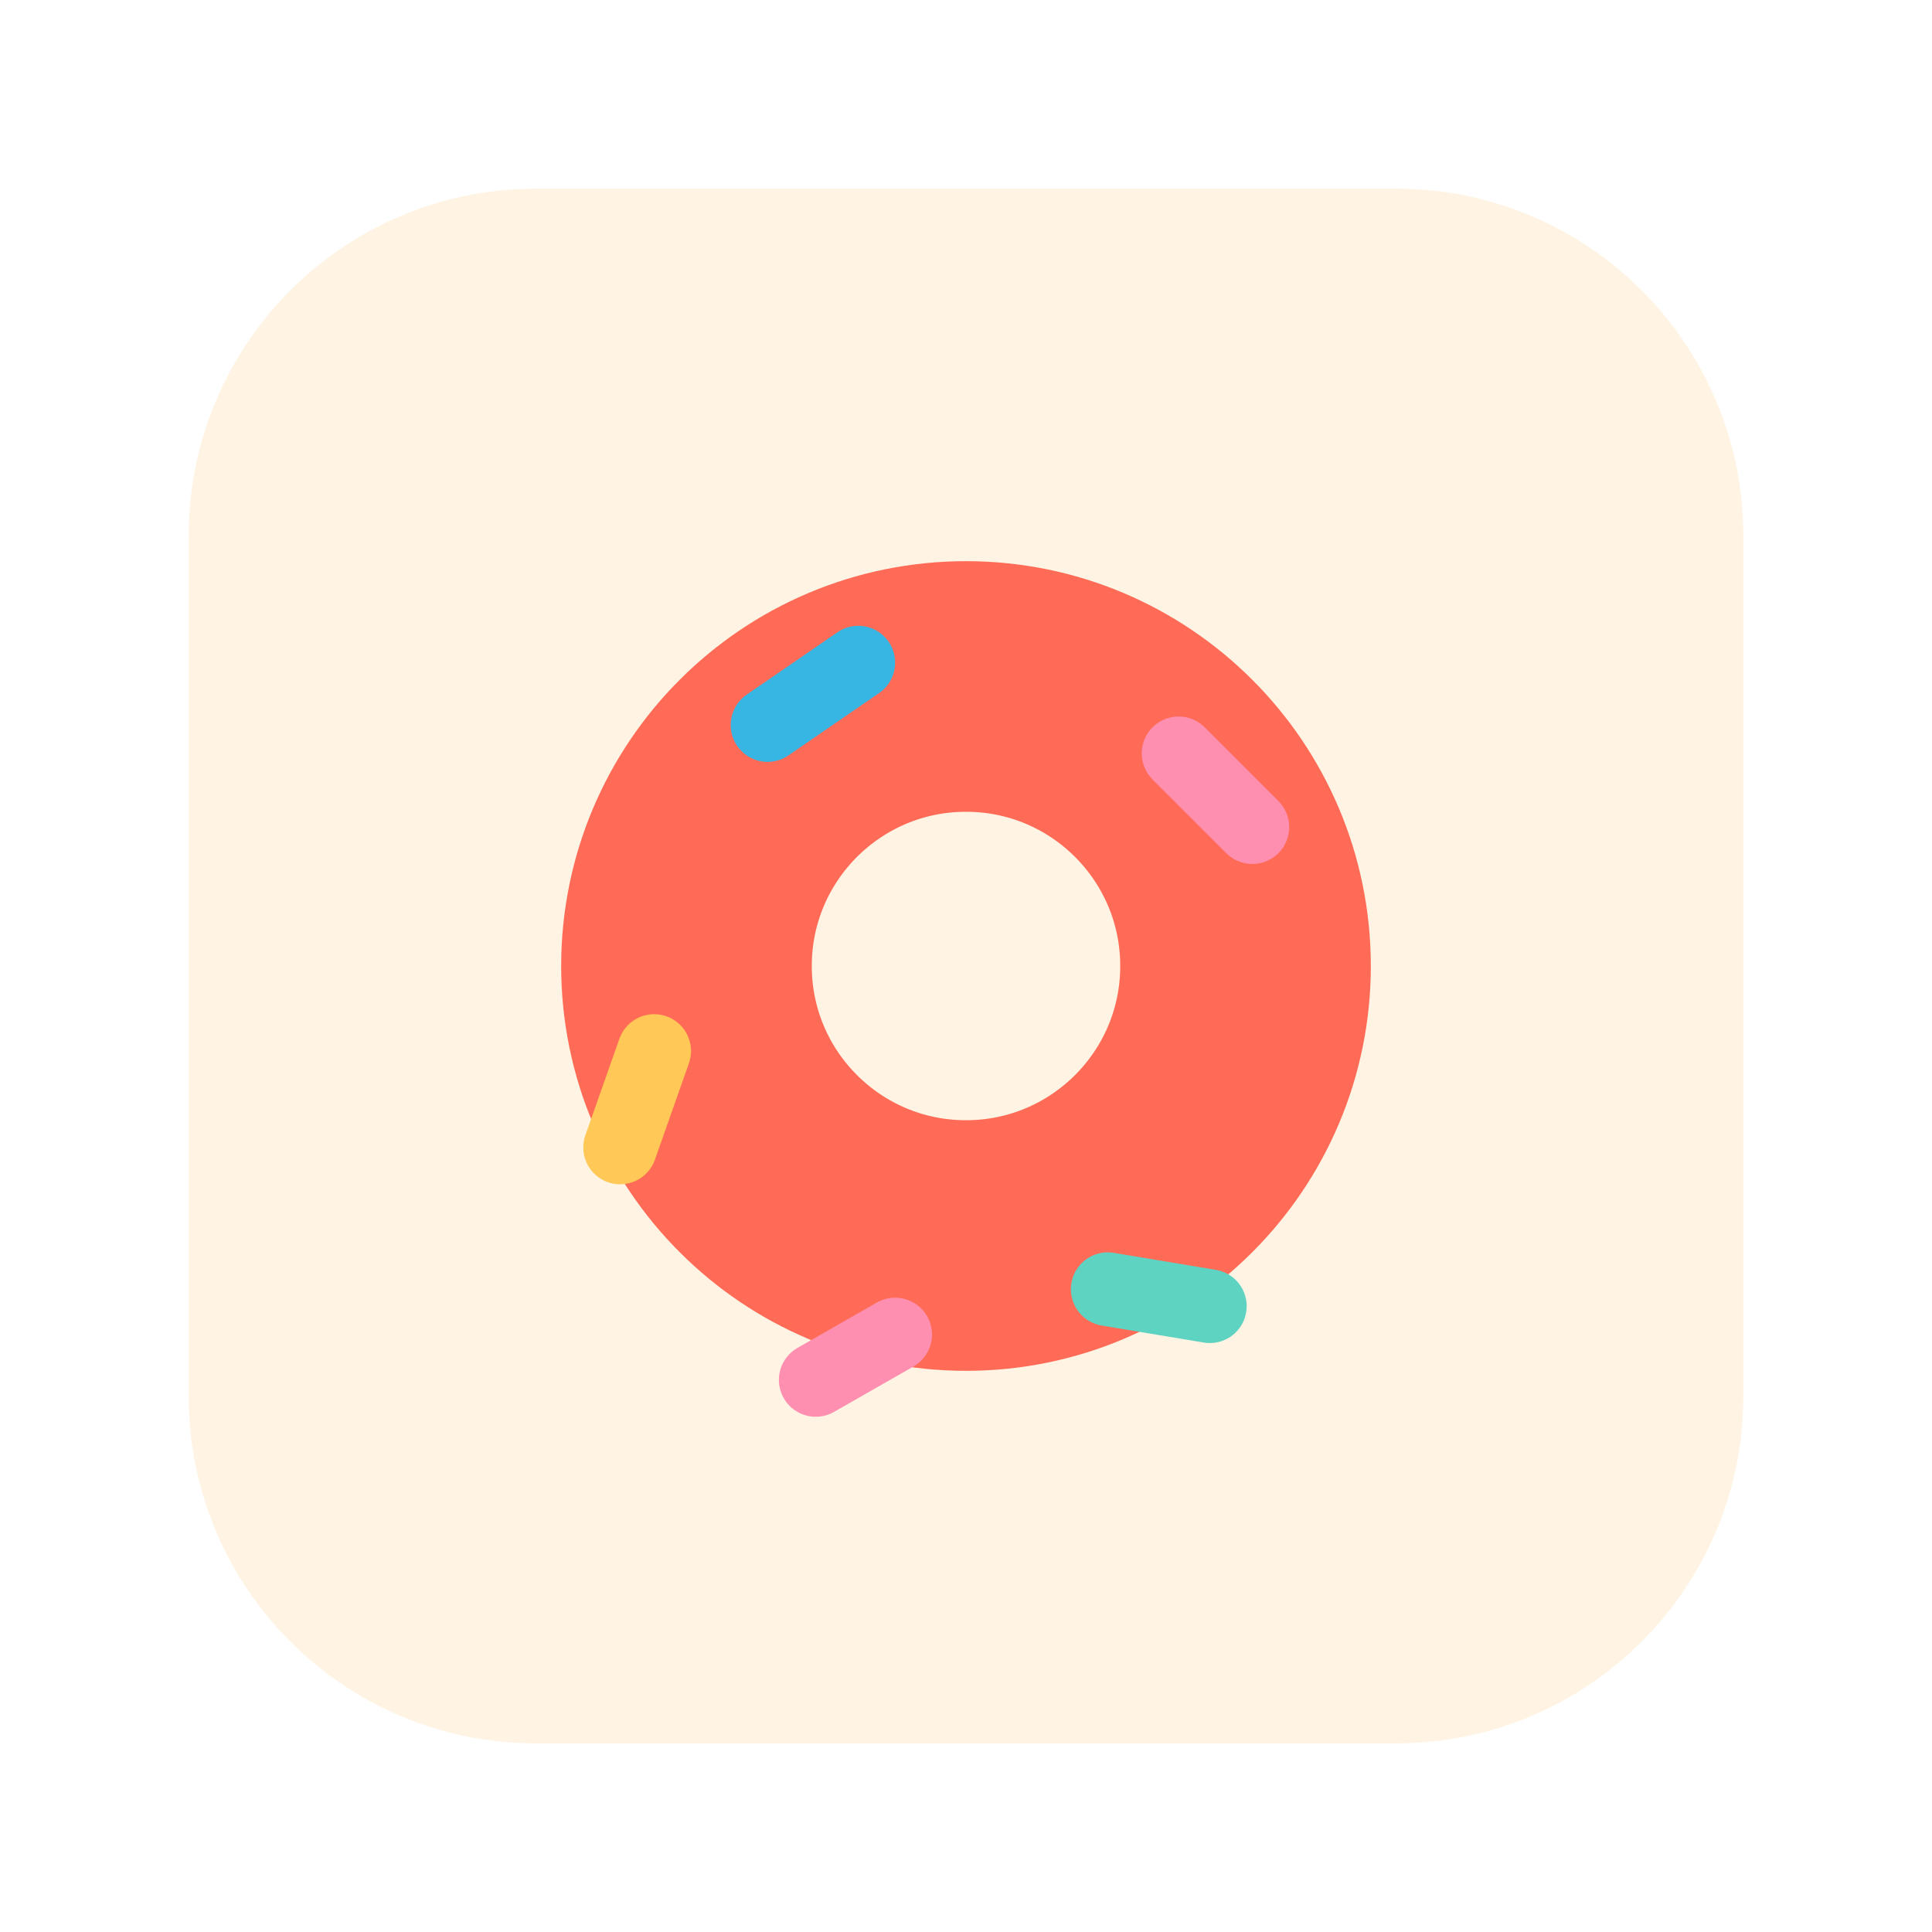
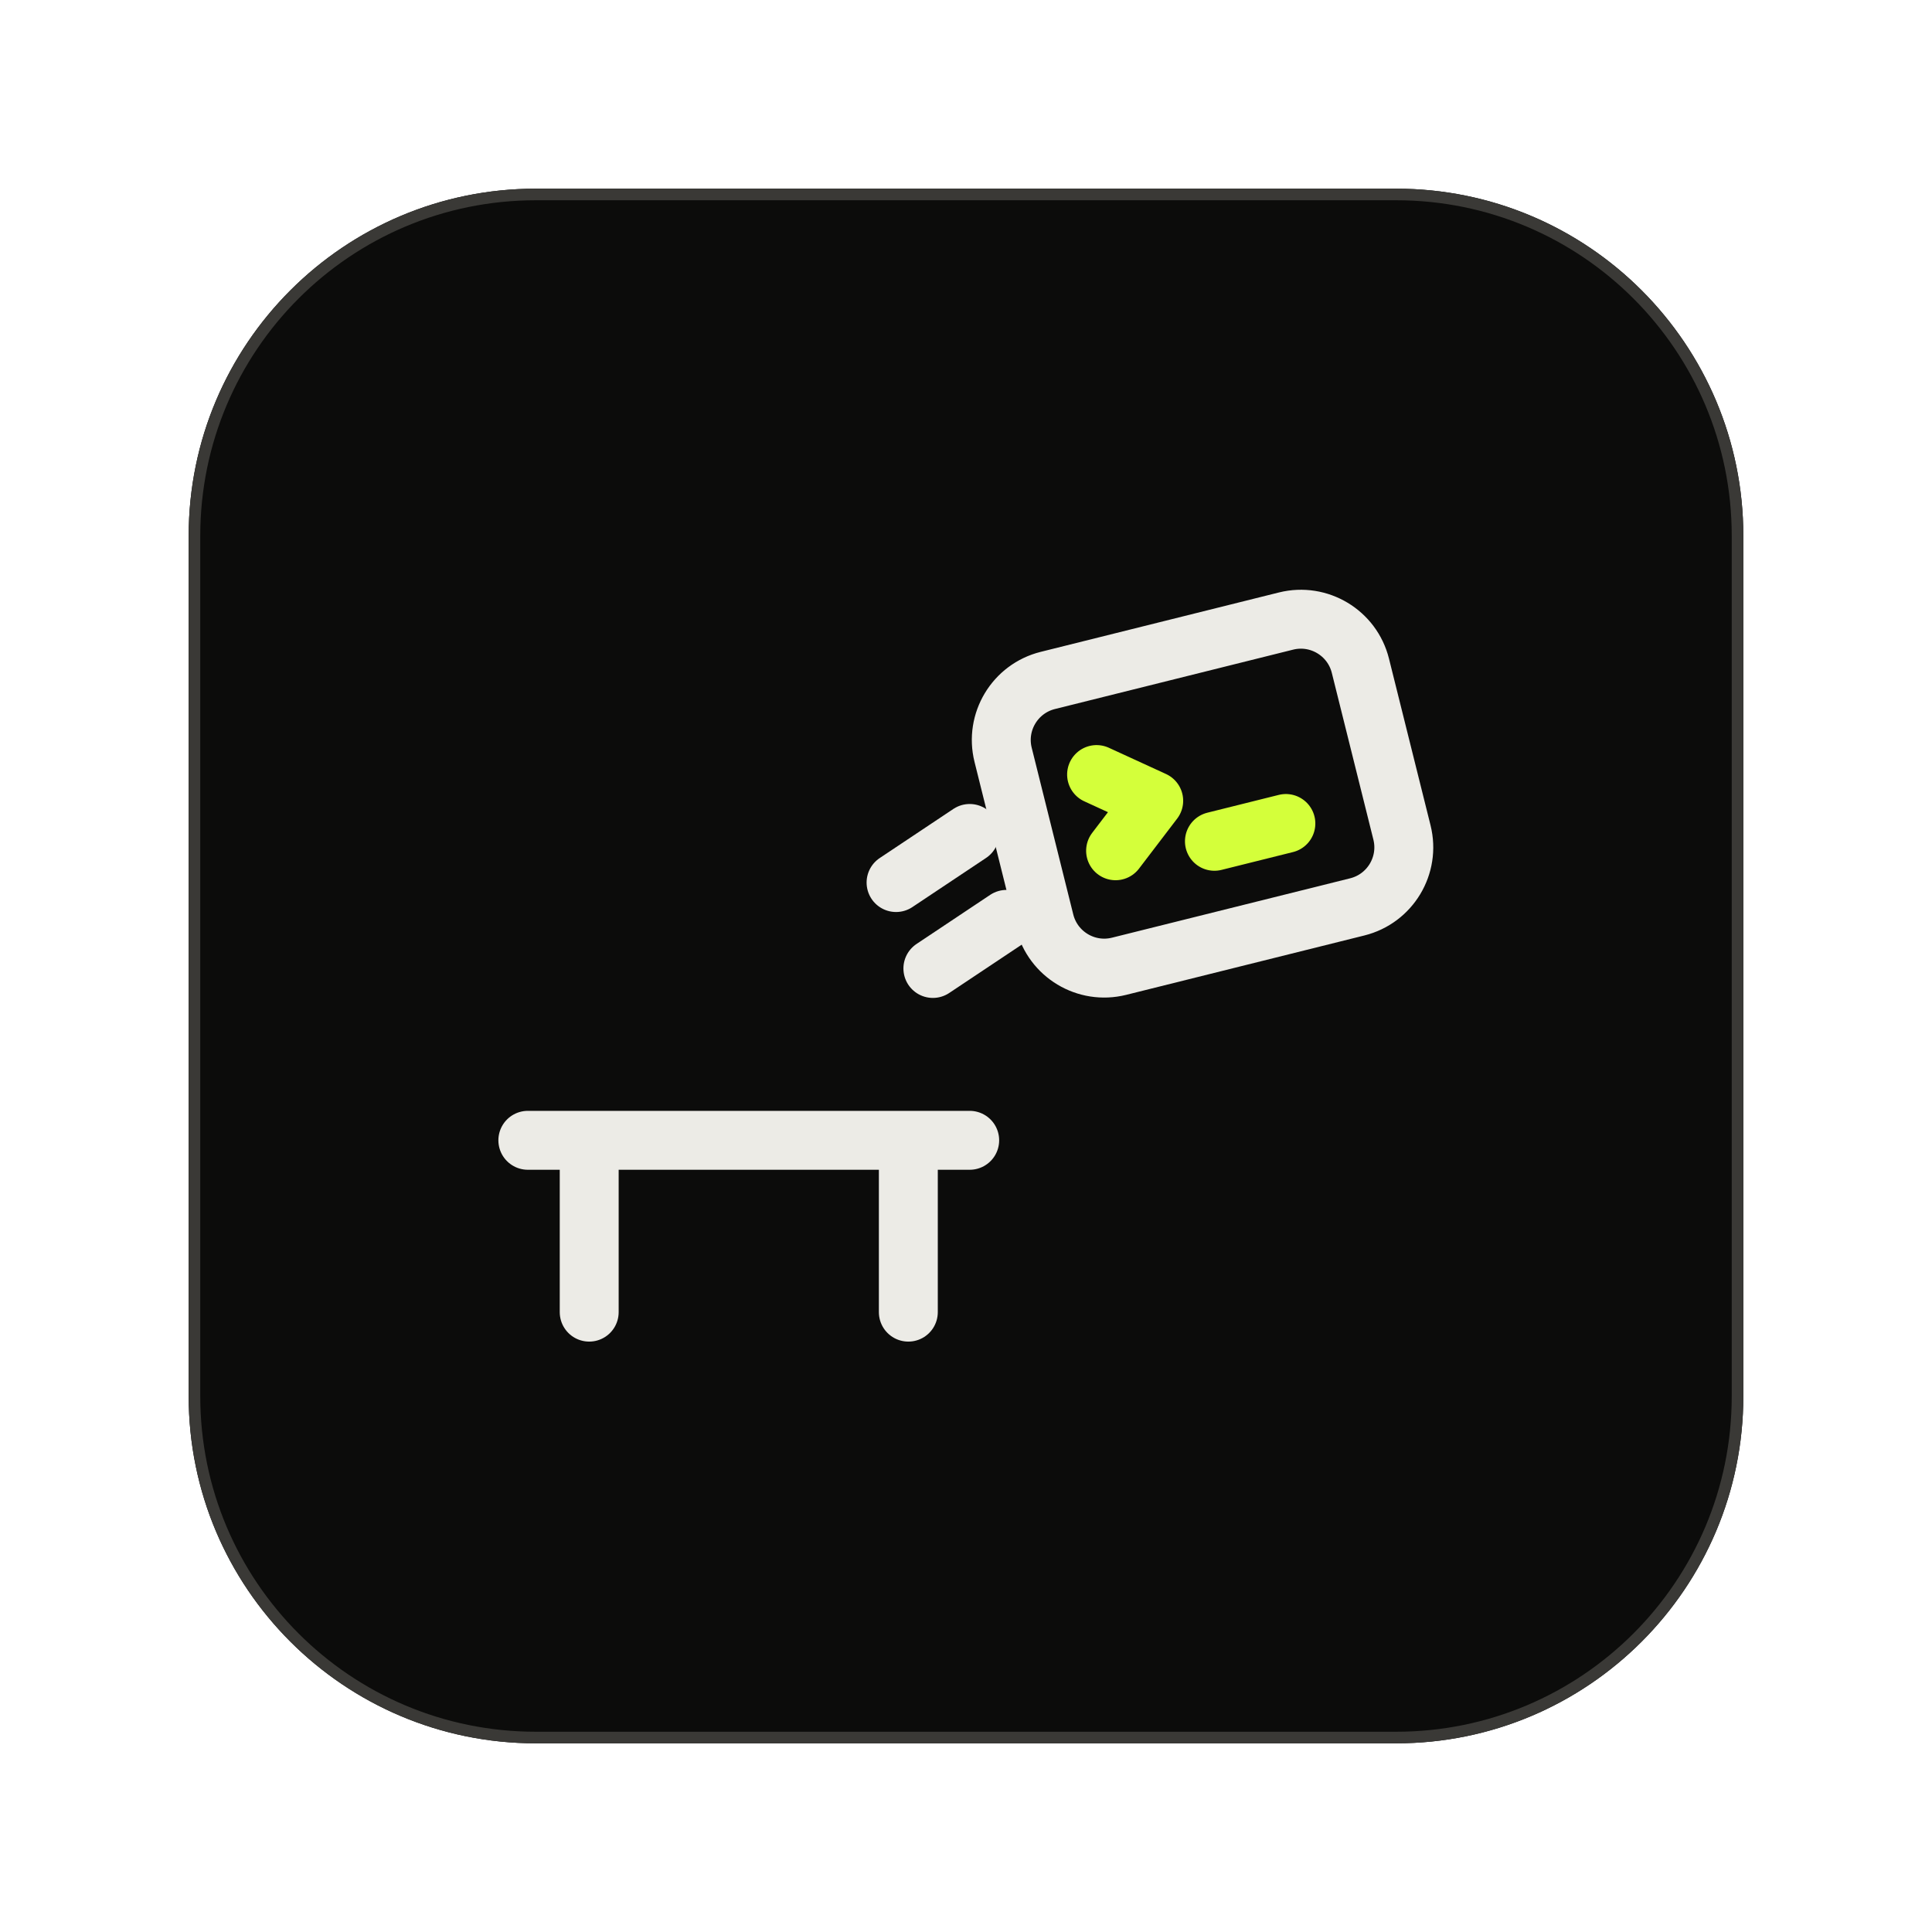
<svg xmlns="http://www.w3.org/2000/svg" viewBox="0 0 1024 1024" width="1024" height="1024">
-   <rect x="100.0" y="100.0" width="824" height="824" rx="184" fill="#fff4e3" />
-   <g transform="translate(256.56 256.56) scale(15.0259)">
-     <circle cx="17" cy="17" r="9.86" fill="none" stroke="#ff6b57" stroke-width="8.84" />
-     <path d="M10.00 8.50L13.20 6.30" stroke="#38b6e3" stroke-width="2.60" stroke-linecap="round" />
-     <path d="M24.50 9.50L27.10 12.10" stroke="#ff8fb1" stroke-width="2.60" stroke-linecap="round" />
-     <path d="M6.00 20.00L4.80 23.40" stroke="#ffc857" stroke-width="2.60" stroke-linecap="round" />
-     <path d="M22.00 28.40L25.60 29.00" stroke="#5ed3c1" stroke-width="2.60" stroke-linecap="round" />
-     <path d="M14.50 30.00L11.70 31.60" stroke="#ff8fb1" stroke-width="2.60" stroke-linecap="round" />
+   <rect x="100" y="100" width="824" height="824" rx="184" fill="#0c0c0b" />
+   <rect x="103.072" y="103.072" width="817.856" height="817.856" rx="180.928" fill="none" stroke="#3a3936" stroke-width="6.144" />
+   <g transform="translate(240.731 305.133) scale(13.011)">
+     <g fill="none" stroke="#ecebe6" stroke-width="2.4" stroke-linecap="round" stroke-linejoin="round">
+       <path d="M3 23h18M5.5 23v7M18.5 23v7" />
+       <path d="M19.5 16l3-2M18 12.5l3-2" />
+       <g transform="rotate(-14 30 9)">
+         <rect x="23" y="3" width="15" height="12" rx="2.5" />
+         <path d="M26.5 7.2l2 1.6-2 1.6M30.5 11h3" stroke="#d4ff3a" />
+       </g>
+     </g>
  </g>
</svg>
